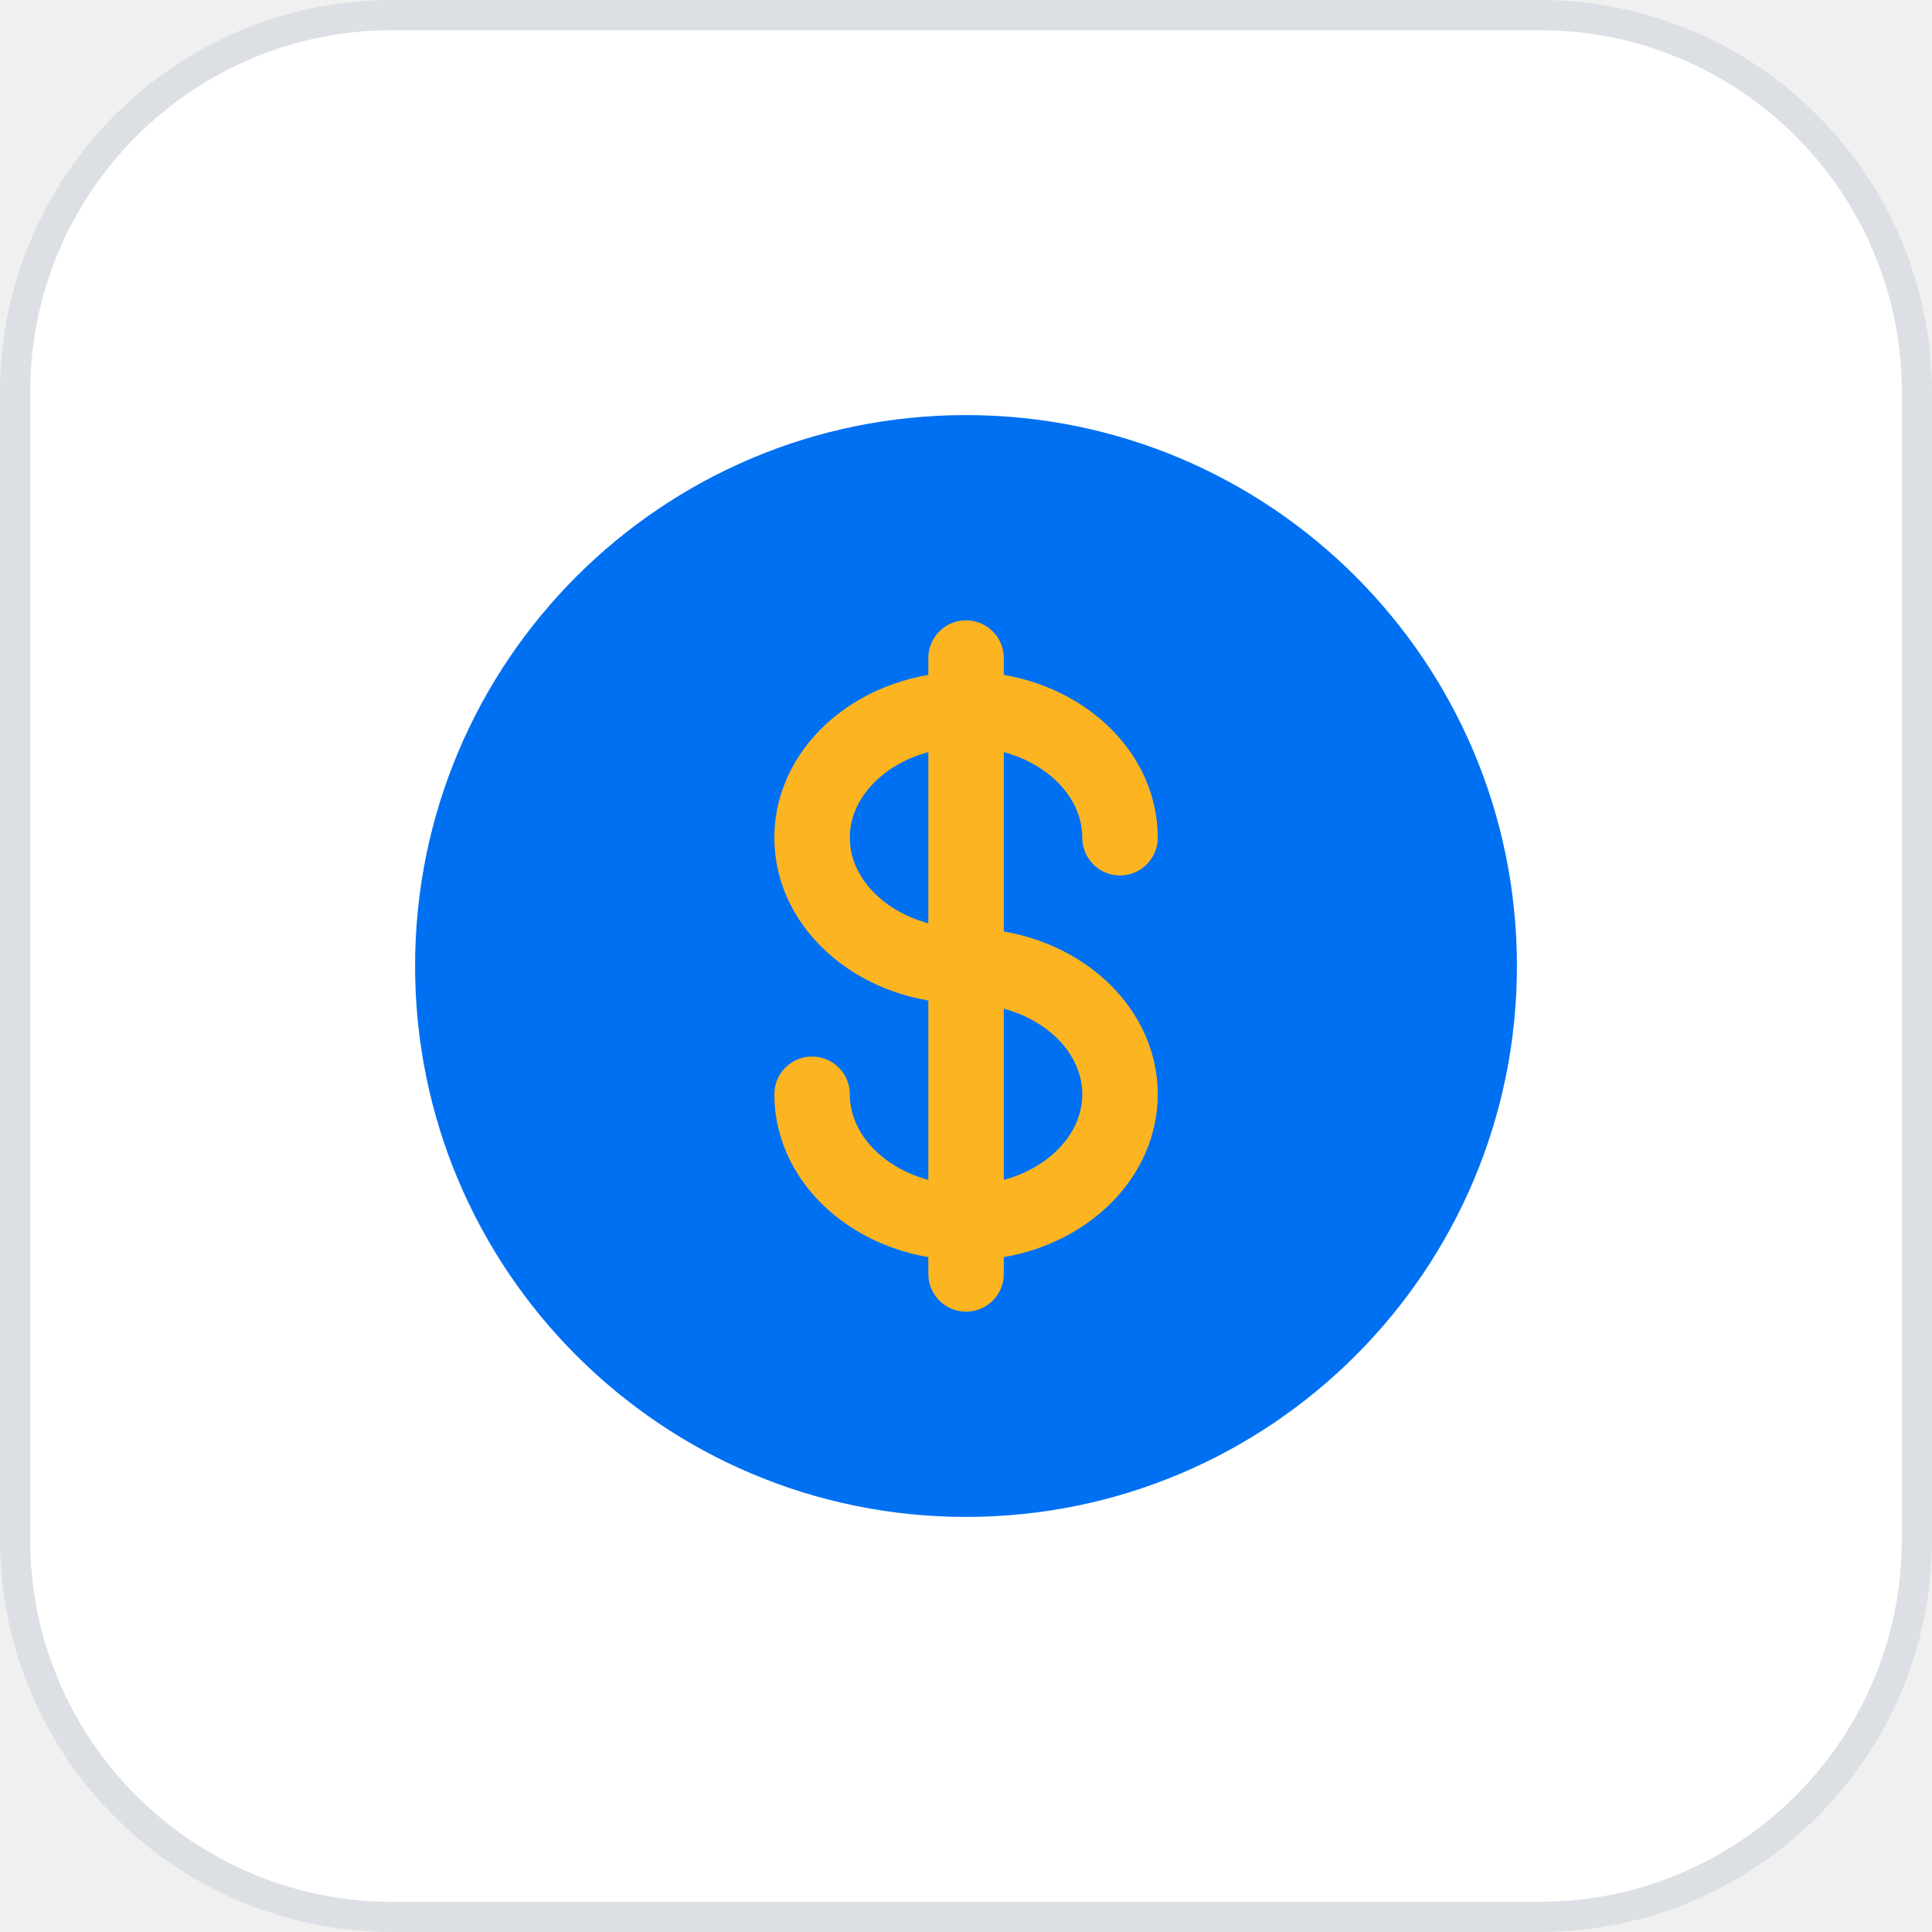
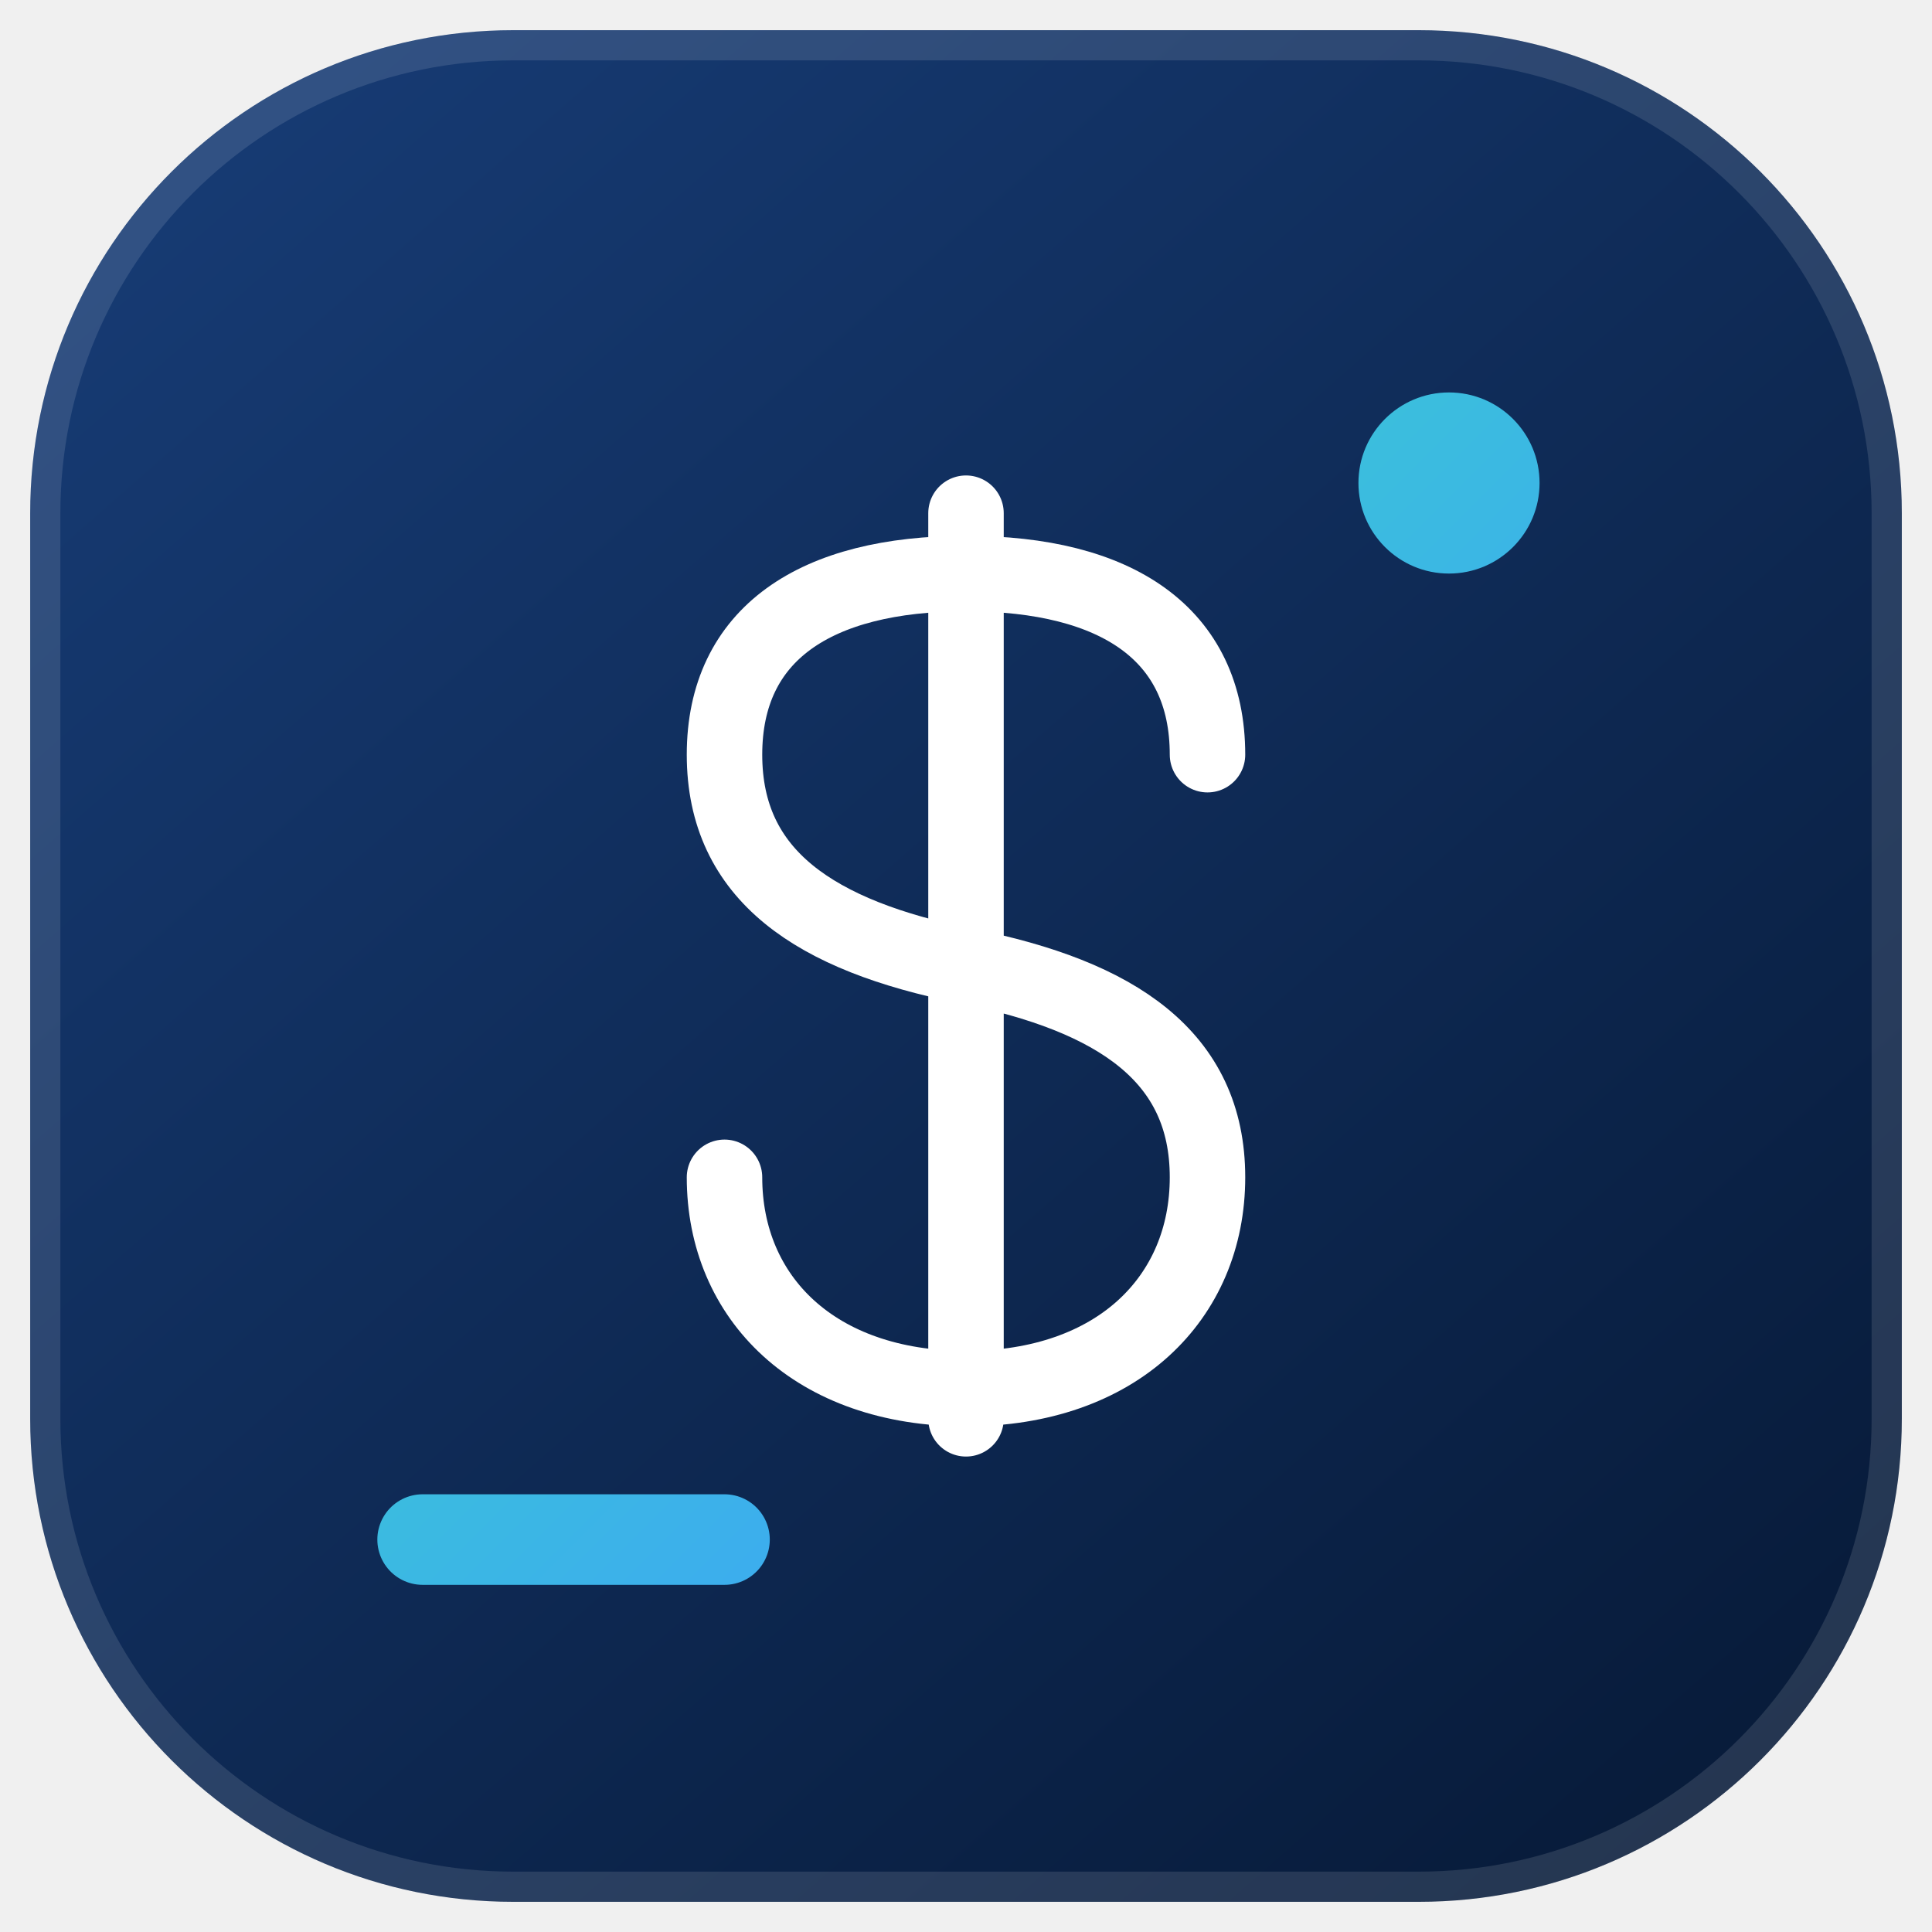
- <svg xmlns="http://www.w3.org/2000/svg" width="64" height="64" viewBox="0 0 64 64" fill="none">
-   <rect x="0.5" y="0.5" width="63" height="63" rx="12.5" fill="white" />
-   <rect x="0.5" y="0.5" width="63" height="63" rx="12.5" stroke="#DCE0E5" />
-   <path d="M32 49C41.389 49 49 41.389 49 32C49 22.611 41.389 15 32 15C22.611 15 15 22.611 15 32C15 41.389 22.611 49 32 49Z" fill="#0070F2" stroke="#0070F2" stroke-width="2.5" />
-   <path d="M32.002 21.8V42.2M37.102 27.75C37.102 25.404 34.818 23.5 32.002 23.5C29.185 23.5 26.901 25.404 26.901 27.75C26.901 30.096 29.185 32 32.002 32C34.818 32 37.102 33.904 37.102 36.25C37.102 38.596 34.818 40.5 32.002 40.5C29.185 40.5 26.901 38.596 26.901 36.25" stroke="#FDB421" stroke-width="2.5" stroke-linecap="round" />
+ <svg xmlns="http://www.w3.org/2000/svg" width="64" height="64" viewBox="0 0 64 64" fill="none" aria-hidden="true">
+   <defs>
+     <linearGradient id="betrix-bg" x1="8" y1="5" x2="58" y2="62" gradientUnits="userSpaceOnUse">
+       <stop stop-color="#163A72" />
+       <stop offset="1" stop-color="#071A38" />
+     </linearGradient>
+     <linearGradient id="betrix-accent" x1="17" y1="17" x2="48" y2="48" gradientUnits="userSpaceOnUse">
+       <stop stop-color="#38D6C5" />
+       <stop offset="1" stop-color="#3E9CFF" />
+     </linearGradient>
+   </defs>
+   <rect x="1" y="1" width="62" height="62" rx="16" fill="url(#betrix-bg)" />
+   <rect x="1.5" y="1.5" width="61" height="61" rx="15.5" stroke="white" stroke-opacity=".12" />
+   <circle cx="48" cy="16" r="3" fill="url(#betrix-accent)" />
+   <g stroke="white" stroke-width="2.5" stroke-linecap="round" stroke-linejoin="round">
+     <path d="M32 17v30m8-22c0-4-3-6-8-6s-8 2-8 6 3 6 8 7 8 3 8 7-3 7-8 7-8-3-8-7" />
+   </g>
+   <path d="M14 51h10" stroke="url(#betrix-accent)" stroke-width="3" stroke-linecap="round" />
</svg>
